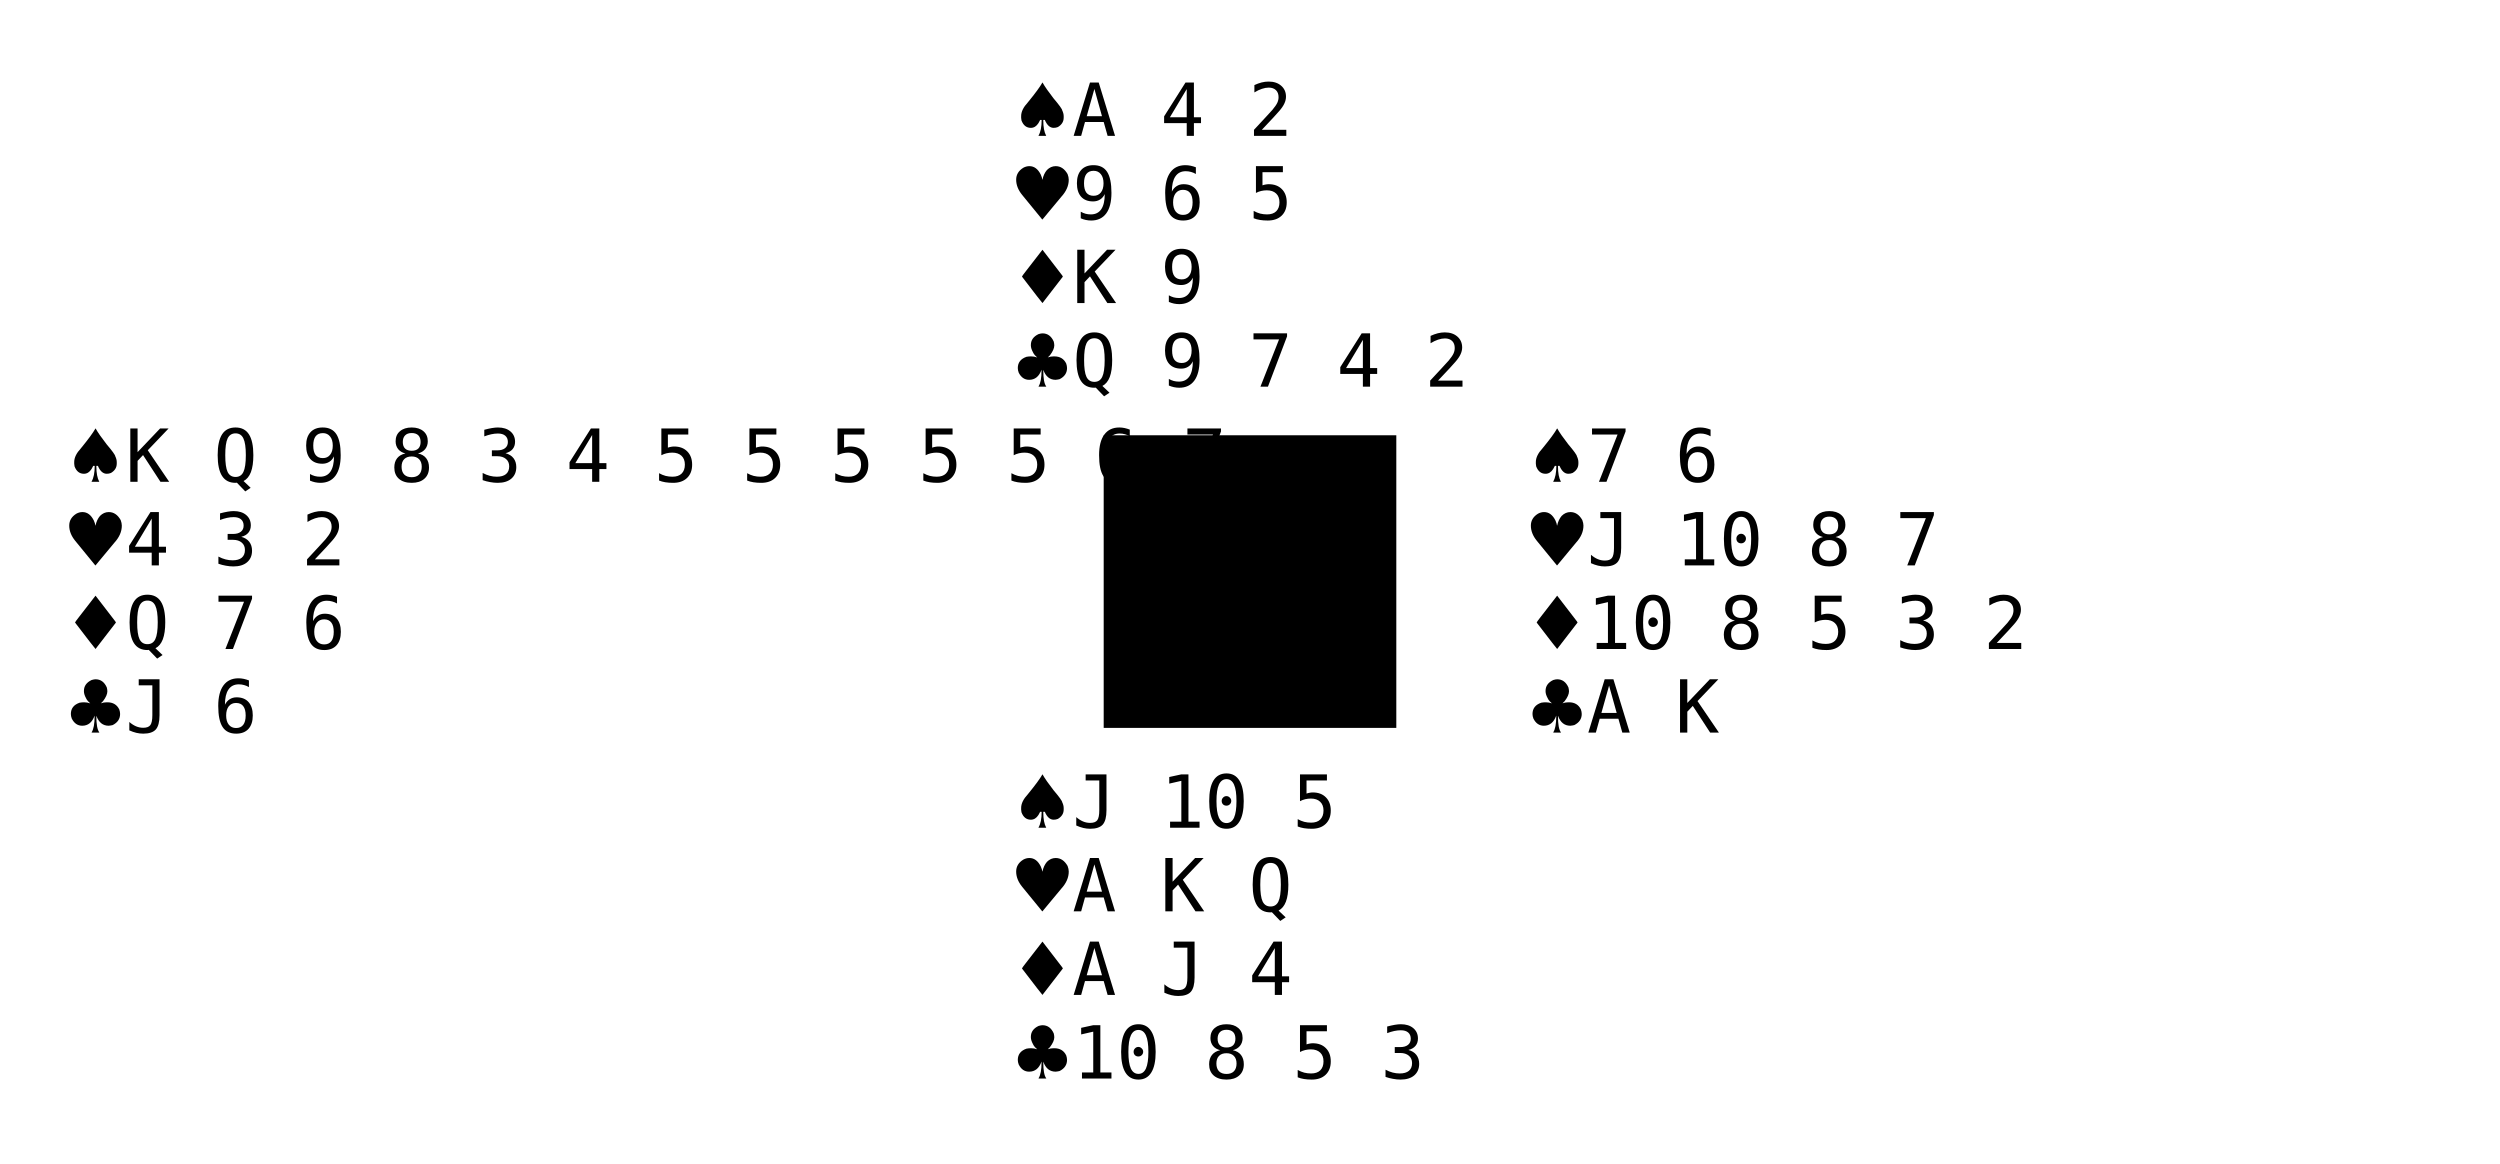
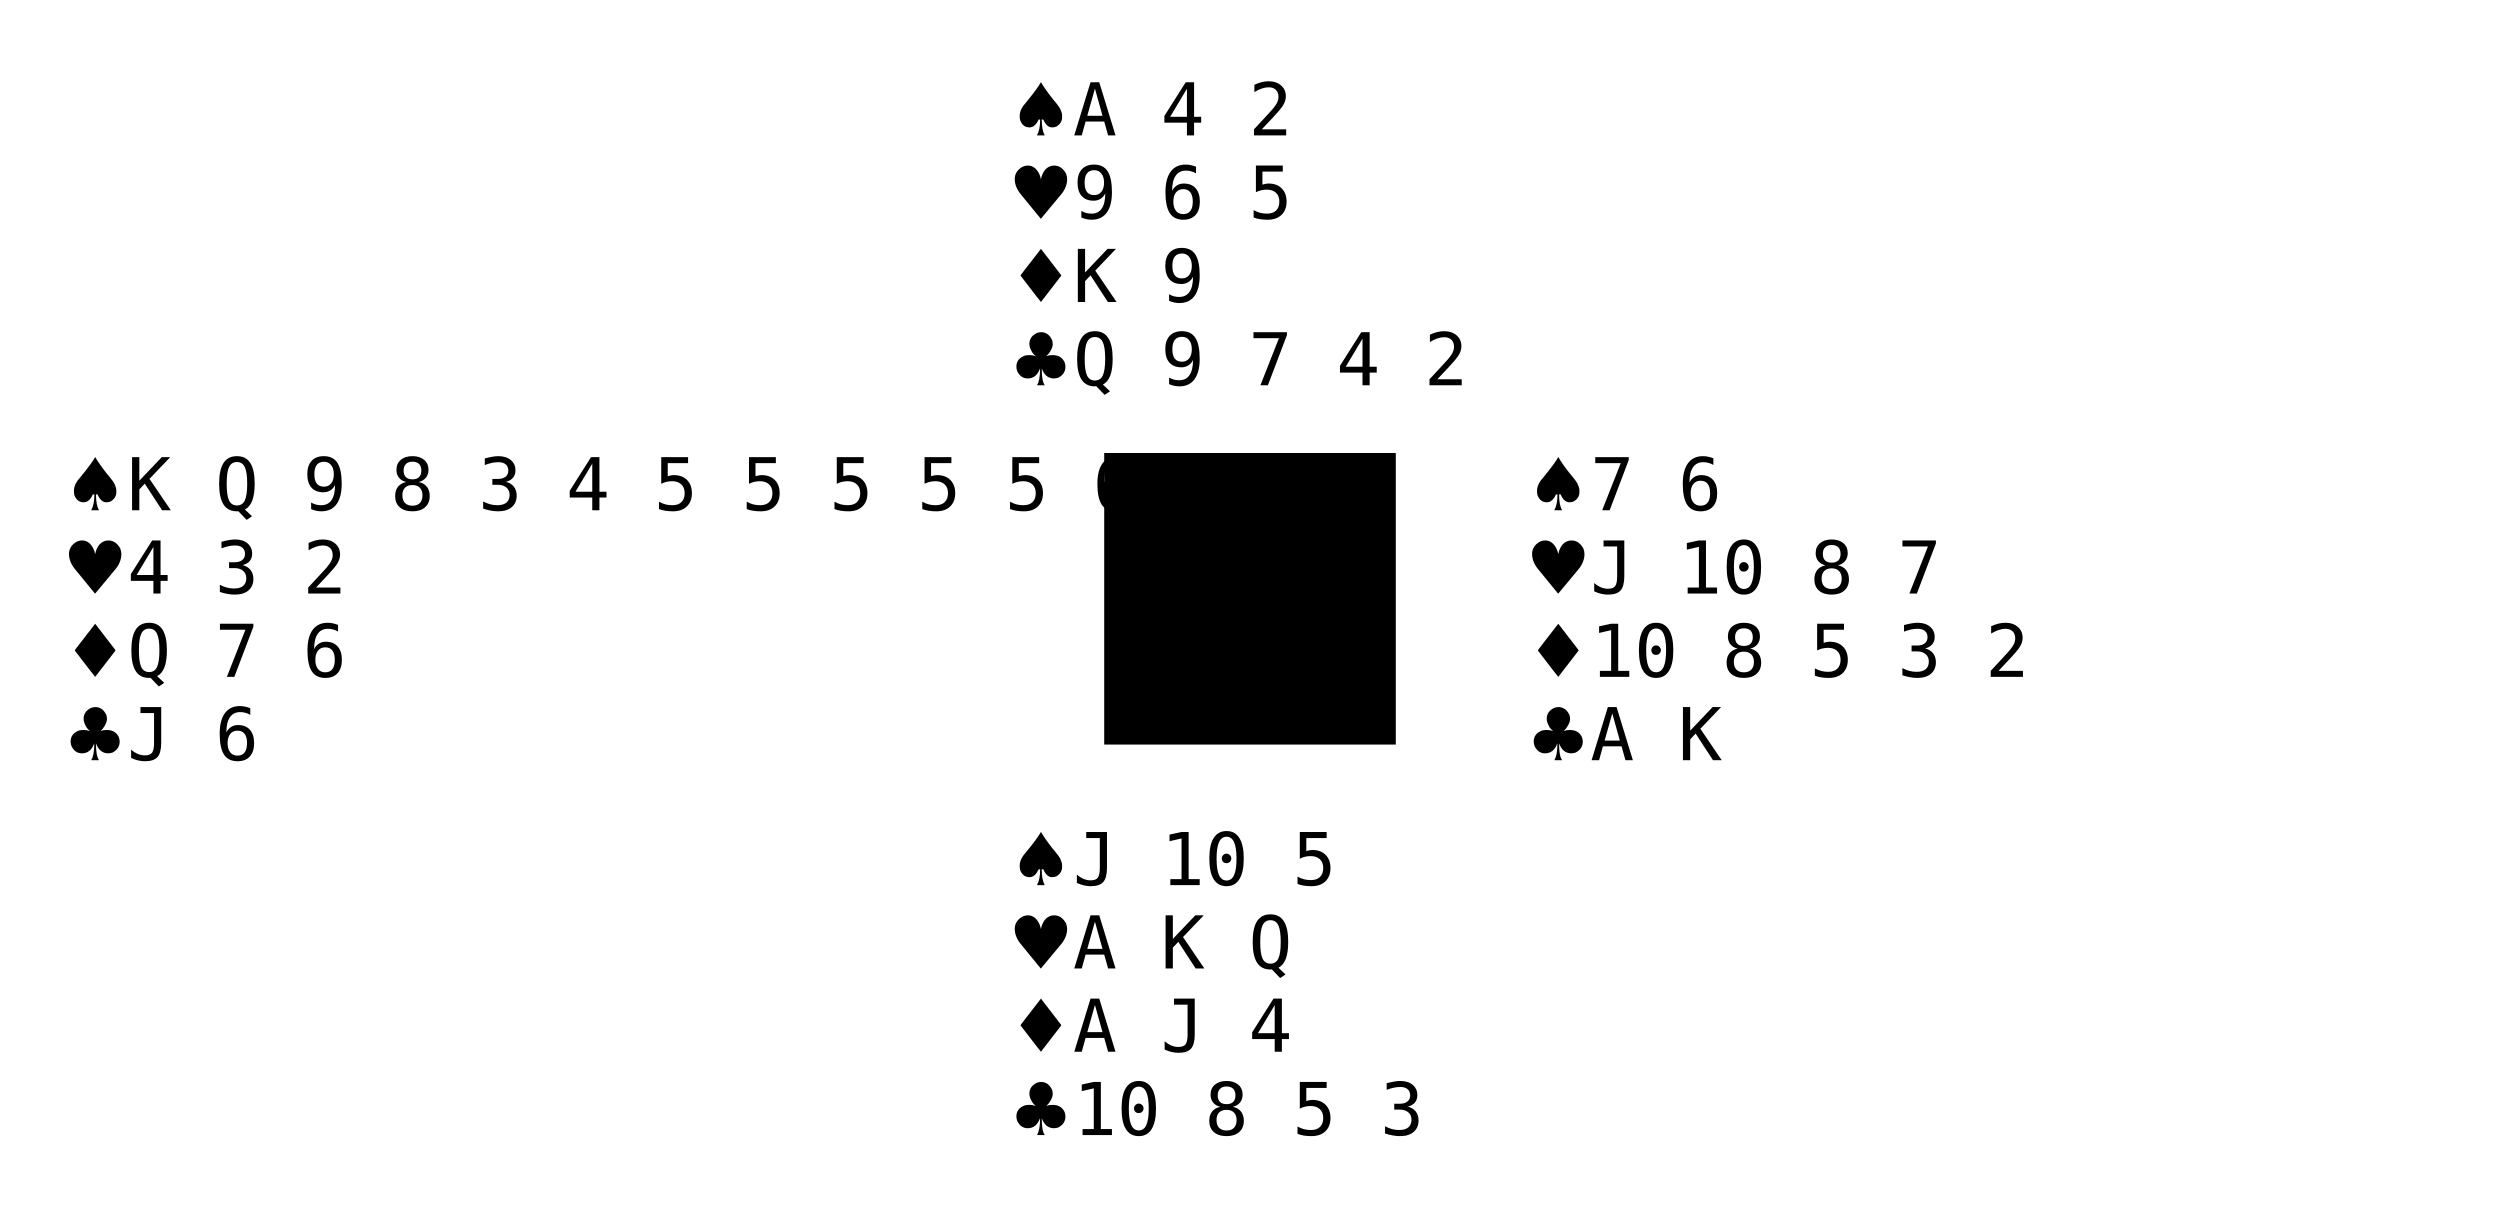
- <svg xmlns="http://www.w3.org/2000/svg" version="1.1" class="bridge-svg" font-family="DejaVu Sans Mono, monospace" font-size="14" letter-spacing="0" word-spacing="-4" width="478.436" height="222.6" viewBox="0 0 478.436 222.6" role="img">
+ <svg xmlns="http://www.w3.org/2000/svg" version="1.1" class="bridge-svg" font-family="DejaVu Sans Mono, monospace" font-size="14" letter-spacing="0" word-spacing="-4" width="480.15" height="234.2" viewBox="0 0 480.15 234.2" role="img">
  <g class="bridge-svg-hand bridge-svg-n">
-     <text class="bridge-svg-holding" x="193.218" y="26">
+     <text class="bridge-svg-holding" x="193.646" y="26">
      <tspan class="bridge-svg-suit bridge-svg-s" font-family="DejaVu Sans, sans-serif">♠</tspan>
-       <tspan x="205.218">A 4 2</tspan>
+       <tspan x="206.075">A 4 2</tspan>
    </text>
-     <text class="bridge-svg-holding" x="193.218" y="42">
+     <text class="bridge-svg-holding" x="193.646" y="42">
      <tspan class="bridge-svg-suit bridge-svg-h" font-family="DejaVu Sans, sans-serif">♥</tspan>
-       <tspan x="205.218">9 6 5</tspan>
+       <tspan x="206.075">9 6 5</tspan>
    </text>
-     <text class="bridge-svg-holding" x="193.218" y="58">
+     <text class="bridge-svg-holding" x="193.646" y="58">
      <tspan class="bridge-svg-suit bridge-svg-d" font-family="DejaVu Sans, sans-serif">♦</tspan>
-       <tspan x="205.218">K 9</tspan>
+       <tspan x="206.075">K 9</tspan>
    </text>
-     <text class="bridge-svg-holding" x="193.218" y="74">
+     <text class="bridge-svg-holding" x="193.646" y="74">
      <tspan class="bridge-svg-suit bridge-svg-c" font-family="DejaVu Sans, sans-serif">♣</tspan>
-       <tspan x="205.218">Q 9 7 4 2</tspan>
+       <tspan x="206.075">Q 9 7 4 2</tspan>
    </text>
  </g>
  <g class="bridge-svg-hand bridge-svg-w">
-     <text class="bridge-svg-holding" x="12" y="92.2">
+     <text class="bridge-svg-holding" x="12" y="98">
      <tspan class="bridge-svg-suit bridge-svg-s" font-family="DejaVu Sans, sans-serif">♠</tspan>
-       <tspan x="24">K Q 9 8 3 4 5 5 5 5 5 6 7</tspan>
+       <tspan x="24.429">K Q 9 8 3 4 5 5 5 5 5 6 7</tspan>
    </text>
-     <text class="bridge-svg-holding" x="12" y="108.2">
+     <text class="bridge-svg-holding" x="12" y="114">
      <tspan class="bridge-svg-suit bridge-svg-h" font-family="DejaVu Sans, sans-serif">♥</tspan>
-       <tspan x="24">4 3 2</tspan>
+       <tspan x="24.429">4 3 2</tspan>
    </text>
-     <text class="bridge-svg-holding" x="12" y="124.2">
+     <text class="bridge-svg-holding" x="12" y="130">
      <tspan class="bridge-svg-suit bridge-svg-d" font-family="DejaVu Sans, sans-serif">♦</tspan>
-       <tspan x="24">Q 7 6</tspan>
+       <tspan x="24.429">Q 7 6</tspan>
    </text>
-     <text class="bridge-svg-holding" x="12" y="140.2">
+     <text class="bridge-svg-holding" x="12" y="146">
      <tspan class="bridge-svg-suit bridge-svg-c" font-family="DejaVu Sans, sans-serif">♣</tspan>
-       <tspan x="24">J 6</tspan>
+       <tspan x="24.429">J 6</tspan>
    </text>
  </g>
  <g class="bridge-svg-hand bridge-svg-e">
-     <text class="bridge-svg-holding" x="291.718" y="92.2">
+     <text class="bridge-svg-holding" x="293.004" y="98">
      <tspan class="bridge-svg-suit bridge-svg-s" font-family="DejaVu Sans, sans-serif">♠</tspan>
-       <tspan x="303.718">7 6</tspan>
+       <tspan x="305.433">7 6</tspan>
    </text>
-     <text class="bridge-svg-holding" x="291.718" y="108.2">
+     <text class="bridge-svg-holding" x="293.004" y="114">
      <tspan class="bridge-svg-suit bridge-svg-h" font-family="DejaVu Sans, sans-serif">♥</tspan>
-       <tspan x="303.718">J 10 8 7</tspan>
+       <tspan x="305.433">J 10 8 7</tspan>
    </text>
-     <text class="bridge-svg-holding" x="291.718" y="124.2">
+     <text class="bridge-svg-holding" x="293.004" y="130">
      <tspan class="bridge-svg-suit bridge-svg-d" font-family="DejaVu Sans, sans-serif">♦</tspan>
-       <tspan x="303.718">10 8 5 3 2</tspan>
+       <tspan x="305.433">10 8 5 3 2</tspan>
    </text>
-     <text class="bridge-svg-holding" x="291.718" y="140.2">
+     <text class="bridge-svg-holding" x="293.004" y="146">
      <tspan class="bridge-svg-suit bridge-svg-c" font-family="DejaVu Sans, sans-serif">♣</tspan>
-       <tspan x="303.718">A K</tspan>
+       <tspan x="305.433">A K</tspan>
    </text>
  </g>
  <g class="bridge-svg-hand bridge-svg-s">
-     <text class="bridge-svg-holding" x="193.218" y="158.4">
+     <text class="bridge-svg-holding" x="193.646" y="170">
      <tspan class="bridge-svg-suit bridge-svg-s" font-family="DejaVu Sans, sans-serif">♠</tspan>
-       <tspan x="205.218">J 10 5</tspan>
+       <tspan x="206.075">J 10 5</tspan>
    </text>
-     <text class="bridge-svg-holding" x="193.218" y="174.4">
+     <text class="bridge-svg-holding" x="193.646" y="186">
      <tspan class="bridge-svg-suit bridge-svg-h" font-family="DejaVu Sans, sans-serif">♥</tspan>
-       <tspan x="205.218">A K Q</tspan>
+       <tspan x="206.075">A K Q</tspan>
    </text>
-     <text class="bridge-svg-holding" x="193.218" y="190.4">
+     <text class="bridge-svg-holding" x="193.646" y="202">
      <tspan class="bridge-svg-suit bridge-svg-d" font-family="DejaVu Sans, sans-serif">♦</tspan>
-       <tspan x="205.218">A J 4</tspan>
+       <tspan x="206.075">A J 4</tspan>
    </text>
-     <text class="bridge-svg-holding" x="193.218" y="206.4">
+     <text class="bridge-svg-holding" x="193.646" y="218">
      <tspan class="bridge-svg-suit bridge-svg-c" font-family="DejaVu Sans, sans-serif">♣</tspan>
-       <tspan x="205.218">10 8 5 3</tspan>
+       <tspan x="206.075">10 8 5 3</tspan>
    </text>
  </g>
-   <rect class="bridge-svg-table" x="211.218" y="83.3" width="56" height="56" />
-   <text class="bridge-svg-label" font-family="sans-serif" x="239.218" y="97.3">N</text>
-   <text class="bridge-svg-label" font-family="sans-serif" x="239.218" y="133.3">S</text>
-   <text class="bridge-svg-label" font-family="sans-serif" x="221.218" y="115.3">W</text>
-   <text class="bridge-svg-label" font-family="sans-serif" x="257.218" y="115.3">E</text>
+   <rect class="bridge-svg-table" x="212.075" y="87" width="56" height="56" />
+   <text class="bridge-svg-label" font-family="sans-serif" x="240.075" y="101">N</text>
+   <text class="bridge-svg-label" font-family="sans-serif" x="240.075" y="137">S</text>
+   <text class="bridge-svg-label" font-family="sans-serif" x="222.075" y="119">W</text>
+   <text class="bridge-svg-label" font-family="sans-serif" x="258.075" y="119">E</text>
</svg>
